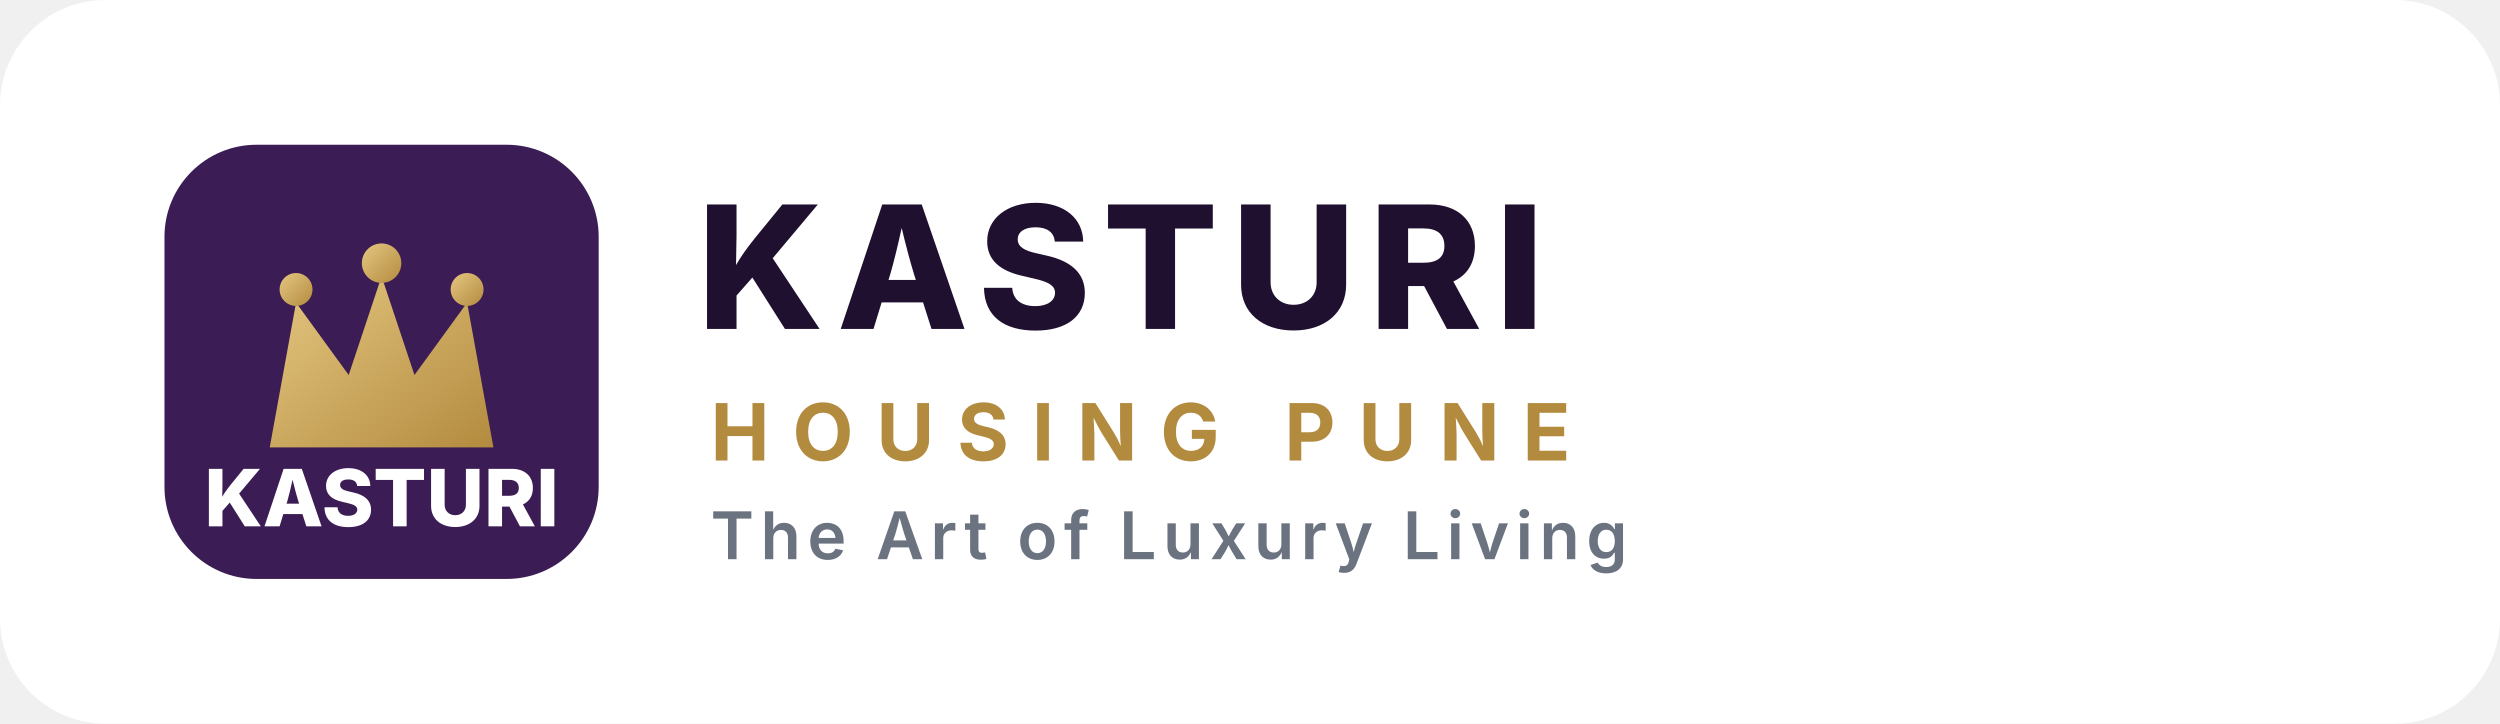
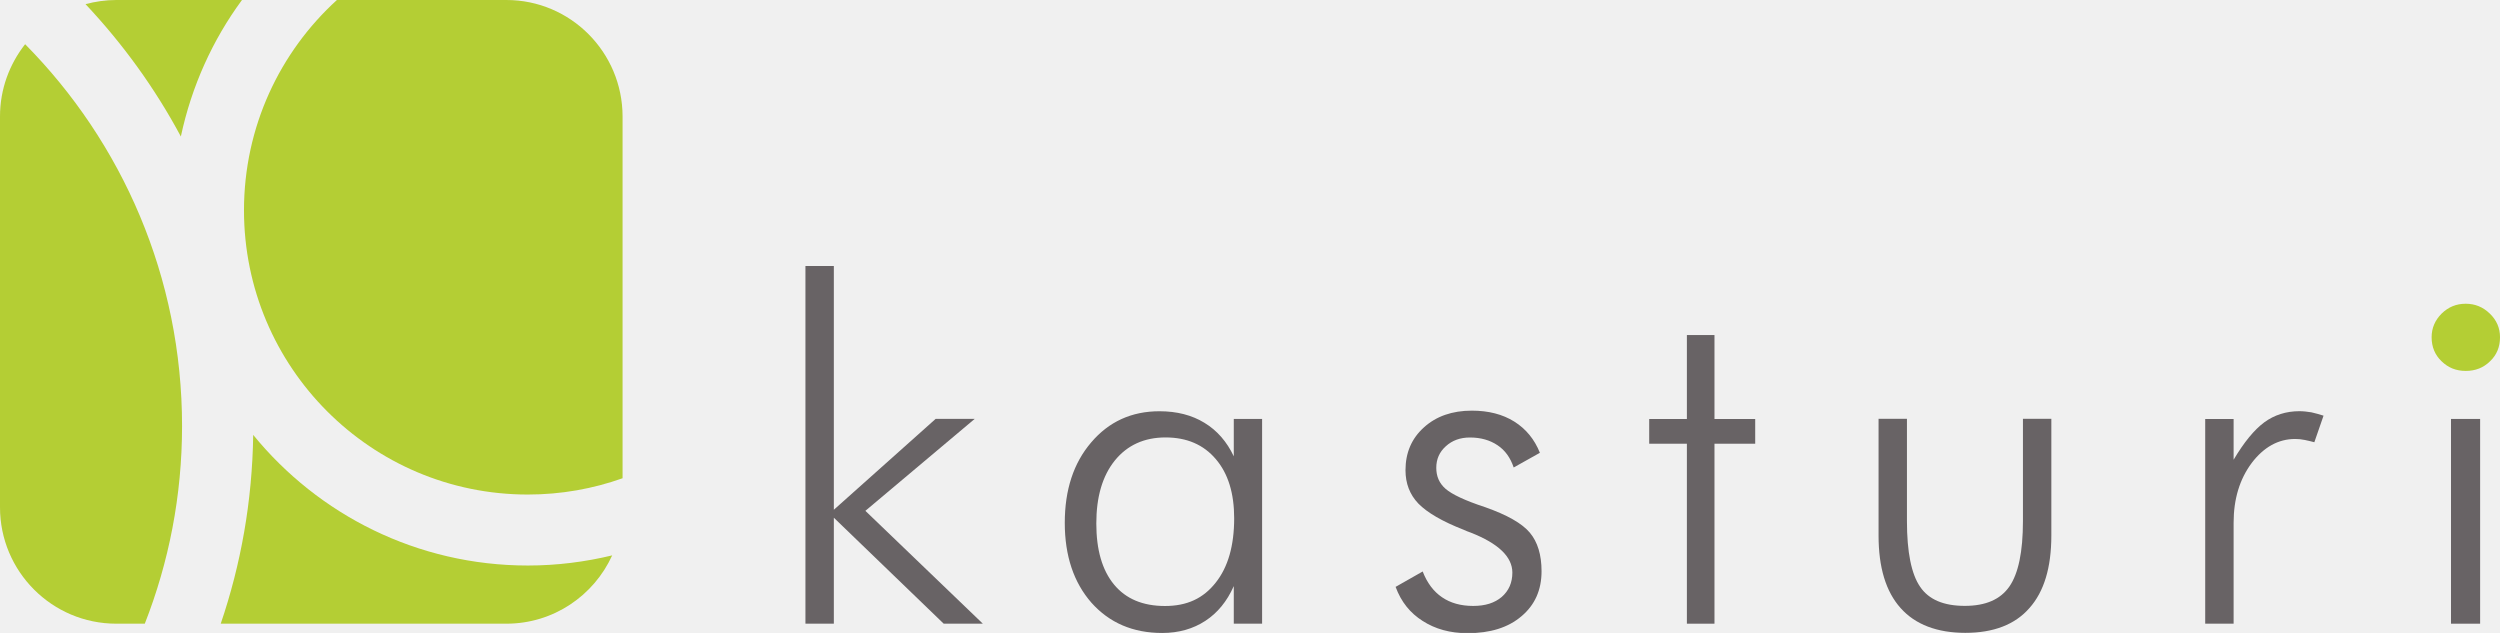
- <svg xmlns="http://www.w3.org/2000/svg" viewBox="0 0 380 110" width="380" height="110">
+ <svg xmlns="http://www.w3.org/2000/svg" width="158" height="40" viewBox="0 0 158 40" fill="none">
+   <g clip-path="url(#clip0_490_291)">
+     <path fill-rule="evenodd" clip-rule="evenodd" d="M15.294 0H7.348C6.682 0 6.025 0.097 5.405 0.262C7.76 2.765 9.795 5.571 11.43 8.627C12.108 5.449 13.436 2.524 15.29 0.004L15.294 0Z" fill="#B4CE34" />
+     <path fill-rule="evenodd" clip-rule="evenodd" d="M16.002 27.494C15.943 31.668 15.227 35.669 13.95 39.417H32.004C34.974 39.417 37.532 37.645 38.69 35.1C36.98 35.513 35.193 35.741 33.361 35.741C26.362 35.741 20.114 32.525 16.006 27.49L16.002 27.494Z" fill="#B4CE34" />
+     <path fill-rule="evenodd" clip-rule="evenodd" d="M15.42 13.291C15.42 23.21 23.45 31.255 33.356 31.255C35.454 31.255 37.476 30.892 39.347 30.225V7.365C39.343 3.301 36.06 0 31.999 0H21.293C17.691 3.28 15.42 8.019 15.42 13.291Z" fill="#B4CE34" />
+     <path fill-rule="evenodd" clip-rule="evenodd" d="M0 32.061C0 36.121 3.291 39.417 7.348 39.417H9.151C10.668 35.547 11.506 31.339 11.506 26.928C11.506 17.52 7.719 8.994 1.588 2.794C0.598 4.056 0 5.635 0 7.365V32.061Z" fill="#B4CE34" />
+     <path fill-rule="evenodd" clip-rule="evenodd" d="M50.904 39.417V16.811H52.699V32.217L59.133 26.473H61.602L54.692 32.285L62.116 39.417H59.642L52.699 32.719V39.417H50.904Z" fill="#686365" />
+     <path fill-rule="evenodd" clip-rule="evenodd" d="M69.287 33.082C69.287 34.749 69.658 36.037 70.407 36.944C71.157 37.852 72.232 38.299 73.626 38.299C75.021 38.299 76.049 37.818 76.833 36.822C77.612 35.843 78 34.488 78 32.753C78 31.174 77.616 29.921 76.841 29.018C76.066 28.102 75.004 27.646 73.66 27.646C72.316 27.646 71.246 28.136 70.462 29.098C69.674 30.073 69.287 31.398 69.287 33.086V33.082ZM77.975 39.417V37.041C77.549 38.004 76.946 38.738 76.175 39.24C75.409 39.742 74.494 40.004 73.454 40.004C71.6 40.004 70.113 39.363 68.979 38.092C67.859 36.813 67.294 35.129 67.294 33.044C67.294 30.959 67.846 29.267 68.962 27.962C70.075 26.65 71.516 25.991 73.277 25.991C74.376 25.991 75.32 26.232 76.121 26.721C76.917 27.203 77.536 27.912 77.975 28.84V26.477H79.765V39.417H77.975Z" fill="#686365" />
+     <path fill-rule="evenodd" clip-rule="evenodd" d="M88.199 37.092L89.914 36.117C90.192 36.839 90.605 37.387 91.136 37.746C91.671 38.113 92.328 38.295 93.103 38.295C93.879 38.295 94.46 38.105 94.907 37.729C95.358 37.337 95.581 36.822 95.581 36.189C95.581 35.197 94.704 34.348 92.948 33.66C92.766 33.597 92.619 33.538 92.518 33.487C91.153 32.956 90.196 32.394 89.644 31.829C89.097 31.259 88.827 30.554 88.827 29.718C88.827 28.612 89.215 27.709 89.994 27.009C90.773 26.304 91.785 25.953 93.019 25.953C94.072 25.953 94.961 26.181 95.699 26.641C96.44 27.106 96.98 27.764 97.321 28.617L95.665 29.545C95.459 28.933 95.126 28.46 94.645 28.14C94.169 27.819 93.588 27.65 92.901 27.65C92.282 27.65 91.776 27.836 91.372 28.207C90.967 28.574 90.773 29.022 90.773 29.566C90.773 30.111 90.963 30.546 91.363 30.896C91.768 31.246 92.589 31.634 93.832 32.044C95.248 32.538 96.2 33.082 96.689 33.669C97.178 34.256 97.426 35.066 97.426 36.1C97.426 37.294 97.001 38.236 96.158 38.945C95.315 39.667 94.174 40.017 92.745 40.017C91.65 40.017 90.706 39.755 89.914 39.245C89.122 38.746 88.553 38.037 88.208 37.105L88.199 37.092Z" fill="#686365" />
+     <path fill-rule="evenodd" clip-rule="evenodd" d="M106.611 28.043H104.23V26.481H106.611V21.175H108.355V26.481H110.929V28.043H108.355V39.417H106.611V28.043Z" fill="#686365" />
+     <path fill-rule="evenodd" clip-rule="evenodd" d="M120.519 26.473V32.934C120.519 34.893 120.798 36.282 121.354 37.088C121.901 37.894 122.841 38.291 124.172 38.291C125.504 38.291 126.426 37.881 126.991 37.071C127.56 36.252 127.85 34.88 127.85 32.93V26.468H129.645V33.842C129.645 35.868 129.186 37.392 128.259 38.43C127.345 39.477 125.988 39.996 124.21 39.996C122.432 39.996 121.046 39.472 120.119 38.43C119.188 37.392 118.725 35.868 118.725 33.842V26.468H120.519V26.473Z" fill="#686365" />
+     <path fill-rule="evenodd" clip-rule="evenodd" d="M141.164 29.056C141.821 27.946 142.474 27.156 143.106 26.688C143.738 26.228 144.48 25.987 145.322 25.987C145.571 25.987 145.82 26.017 146.081 26.059C146.334 26.118 146.591 26.186 146.848 26.27L146.266 27.95C146.072 27.895 145.87 27.849 145.664 27.806C145.449 27.76 145.251 27.743 145.053 27.743C143.987 27.743 143.064 28.262 142.306 29.262C141.547 30.284 141.164 31.533 141.164 33.044V39.417H139.369V26.481H141.164V29.056Z" fill="#686365" />
+     <path fill-rule="evenodd" clip-rule="evenodd" d="M154.903 26.477H156.744V39.417H154.903V26.477Z" fill="#686365" />
+     <path fill-rule="evenodd" clip-rule="evenodd" d="M153.678 21.315C153.678 20.732 153.897 20.23 154.314 19.816C154.735 19.403 155.241 19.196 155.831 19.196C156.421 19.196 156.926 19.403 157.352 19.816C157.786 20.23 158.001 20.732 158.001 21.315C158.001 21.931 157.79 22.433 157.377 22.826C156.964 23.239 156.45 23.442 155.835 23.442C155.22 23.442 154.723 23.239 154.301 22.826C153.893 22.433 153.678 21.927 153.678 21.315Z" fill="#B4CE34" />
+   </g>
  <defs>
-     <linearGradient id="kasturi-gold" x1="0%" y1="0%" x2="100%" y2="100%">
-       <stop offset="0%" stop-color="#E5C781" />
-       <stop offset="100%" stop-color="#B38B3F" />
-     </linearGradient>
+     <clipPath id="clip0_490_291">
+       <rect width="158" height="40" fill="white" />
+     </clipPath>
  </defs>
-   <rect width="380" height="110" rx="16" fill="#ffffff" />
-   <g transform="translate(25, 22)">
-     <rect x="0" y="0" width="66" height="66" rx="14" fill="#3B1C54" />
-     <path d="M 16 46 L 20 24 L 28 35 L 33 20 L 38 35 L 46 24 L 50 46 Z" fill="url(#kasturi-gold)" />
-     <circle cx="20" cy="22" r="2.5" fill="url(#kasturi-gold)" />
-     <circle cx="33" cy="18" r="3" fill="url(#kasturi-gold)" />
-     <circle cx="46" cy="22" r="2.5" fill="url(#kasturi-gold)" />
-     <text x="33" y="58" font-family="'Plus Jakarta Sans', system-ui, -apple-system, sans-serif" font-size="12" font-weight="800" fill="#ffffff" text-anchor="middle">KASTURI</text>
-   </g>
-   <text x="106" y="50" font-family="'Plus Jakarta Sans', system-ui, -apple-system, sans-serif" font-size="26" font-weight="800" fill="#201030" letter-spacing="2">KASTURI</text>
-   <text x="108" y="70" font-family="'Plus Jakarta Sans', system-ui, -apple-system, sans-serif" font-size="12" font-weight="700" fill="#B38B3F" letter-spacing="3.5">HOUSING PUNE</text>
-   <text x="108" y="85" font-family="'Plus Jakarta Sans', system-ui, -apple-system, sans-serif" font-size="10" font-weight="600" fill="#6B7280" letter-spacing="1">The Art of Luxury Living</text>
</svg>
